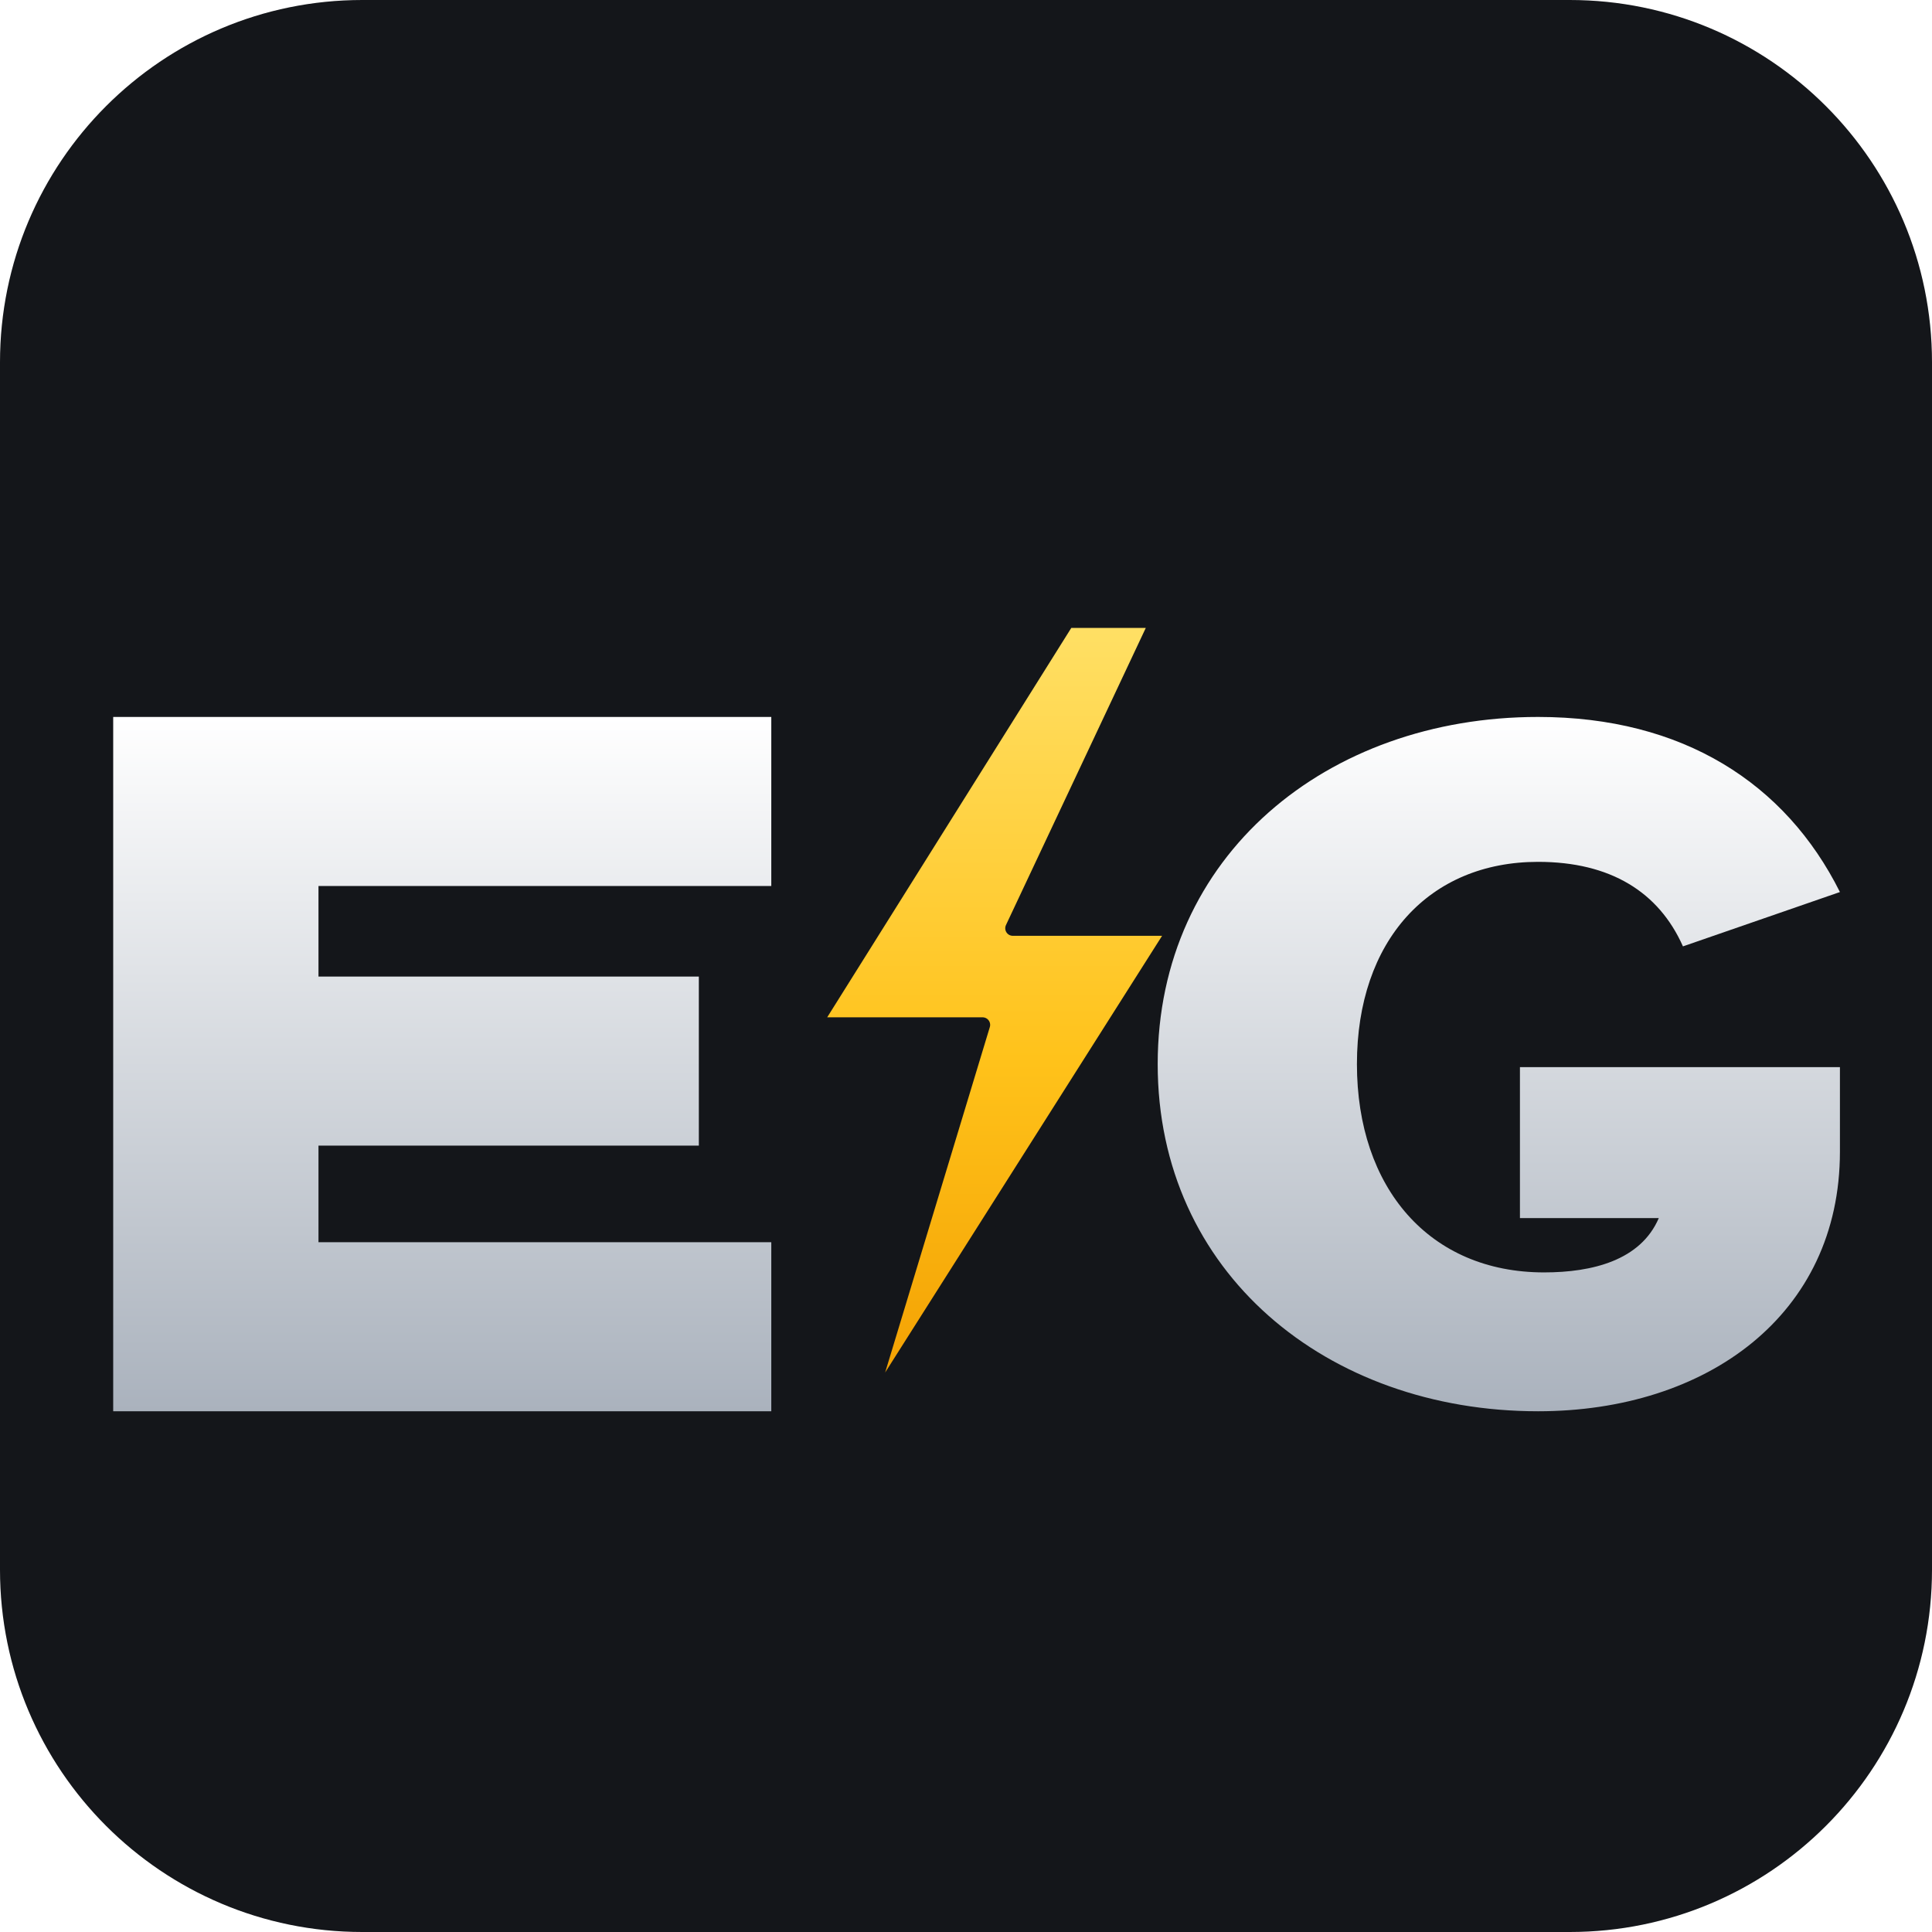
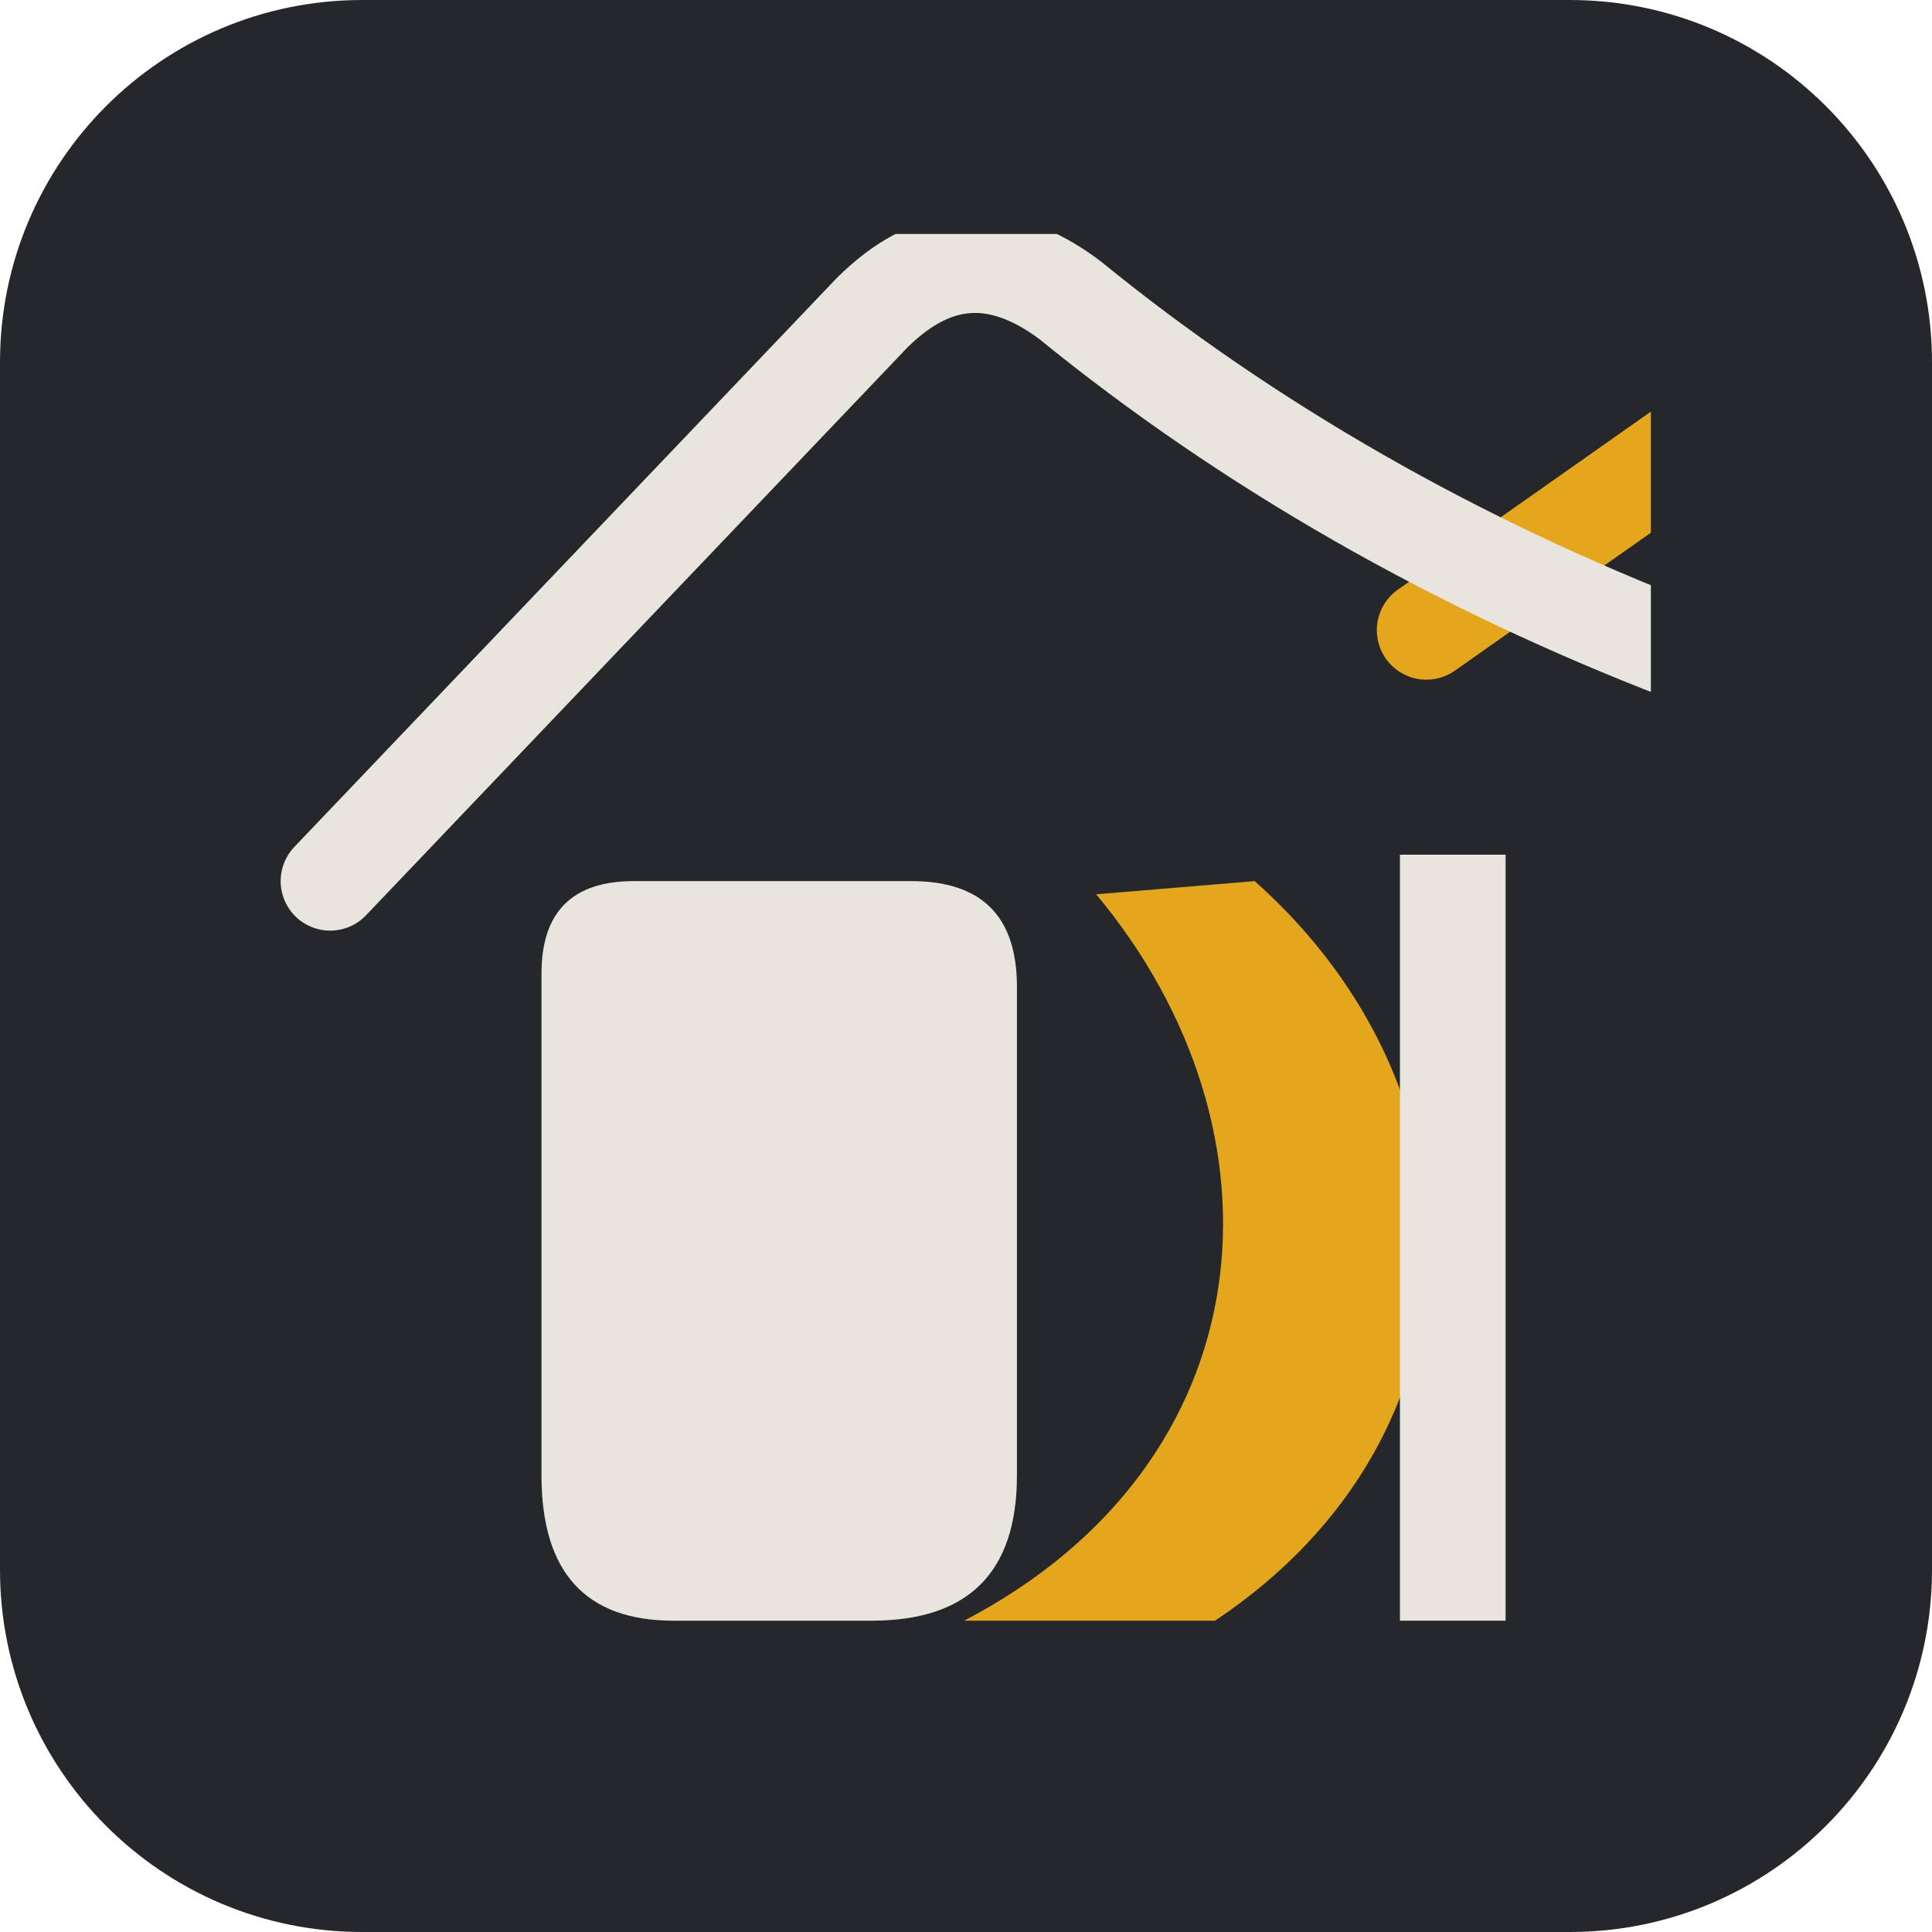
<svg xmlns="http://www.w3.org/2000/svg" viewBox="0 0 512 512">
-   <rect width="512" height="512" rx="96" fill="#14161a" />
-   <g transform="translate(14 150) scale(.8)">
-     <svg viewBox="0 20 620 300" width="620" height="300">
-       <defs>
-         <linearGradient id="l" x1="0" y1="0" x2="0" y2="1">
-           <stop offset="0" stop-color="#ffffff" />
-           <stop offset="1" stop-color="#aab2bd" />
-         </linearGradient>
-         <linearGradient id="b" x1="0" y1="0" x2="0" y2="1">
-           <stop offset="0" stop-color="#ffe066" />
-           <stop offset=".55" stop-color="#ffc21a" />
-           <stop offset="1" stop-color="#f29d00" />
-         </linearGradient>
-       </defs>
-       <path d="M20 70H238V126H88V156H214V212H88V244H238V300H20Z" fill="url(#l)" />
-       <path d="M592 128C574 92 540 70 492 70C422 70 366 116 366 185C366 254 422 300 492 300C548 300 592 268 592 214V186H486V236H532C526 250 510 254 494 254C456 254 432 226 432 185C432 144 456 118 492 118C516 118 532 128 540 146Z" fill="url(#l)" />
-       <path d="M336 38L252 172H308L268 304L372 140H318L366 38Z" fill="url(#b)" stroke="#14161a" stroke-width="5" stroke-linejoin="round" />
+   <rect width="512" height="512" rx="96" fill="#25272b" />
+   <g transform="translate(70 62) scale(1.75)">
+     <svg viewBox="20 52 210 224" width="210" height="224">
+       <g fill="none" stroke-linecap="round" stroke-linejoin="round">
+         <path d="M196 112 L250 74 Q266 63 284 71 C440 148 700 146 1082 100" stroke="#E3A61C" stroke-width="15" />
+         <path d="M30 150 L112 64 Q126 50 142 62 C196 106 268 134 346 140" stroke="#E8E5DE" stroke-width="15" />
+       </g>
+       <path d="M76 150H118Q134 150 134 166V240Q134 262 112 262H82Q62 262 62 240V164Q62 150 76 150Z" fill="#E8E5DE" />
+       <path d="M146 152C176 188 172 238 126 262H164C206 234 206 182 170 150Z" fill="#E3A61C" />
+       <path d="M192 146H208V262H192Z" fill="#E8E5DE" />
    </svg>
  </g>
</svg>
